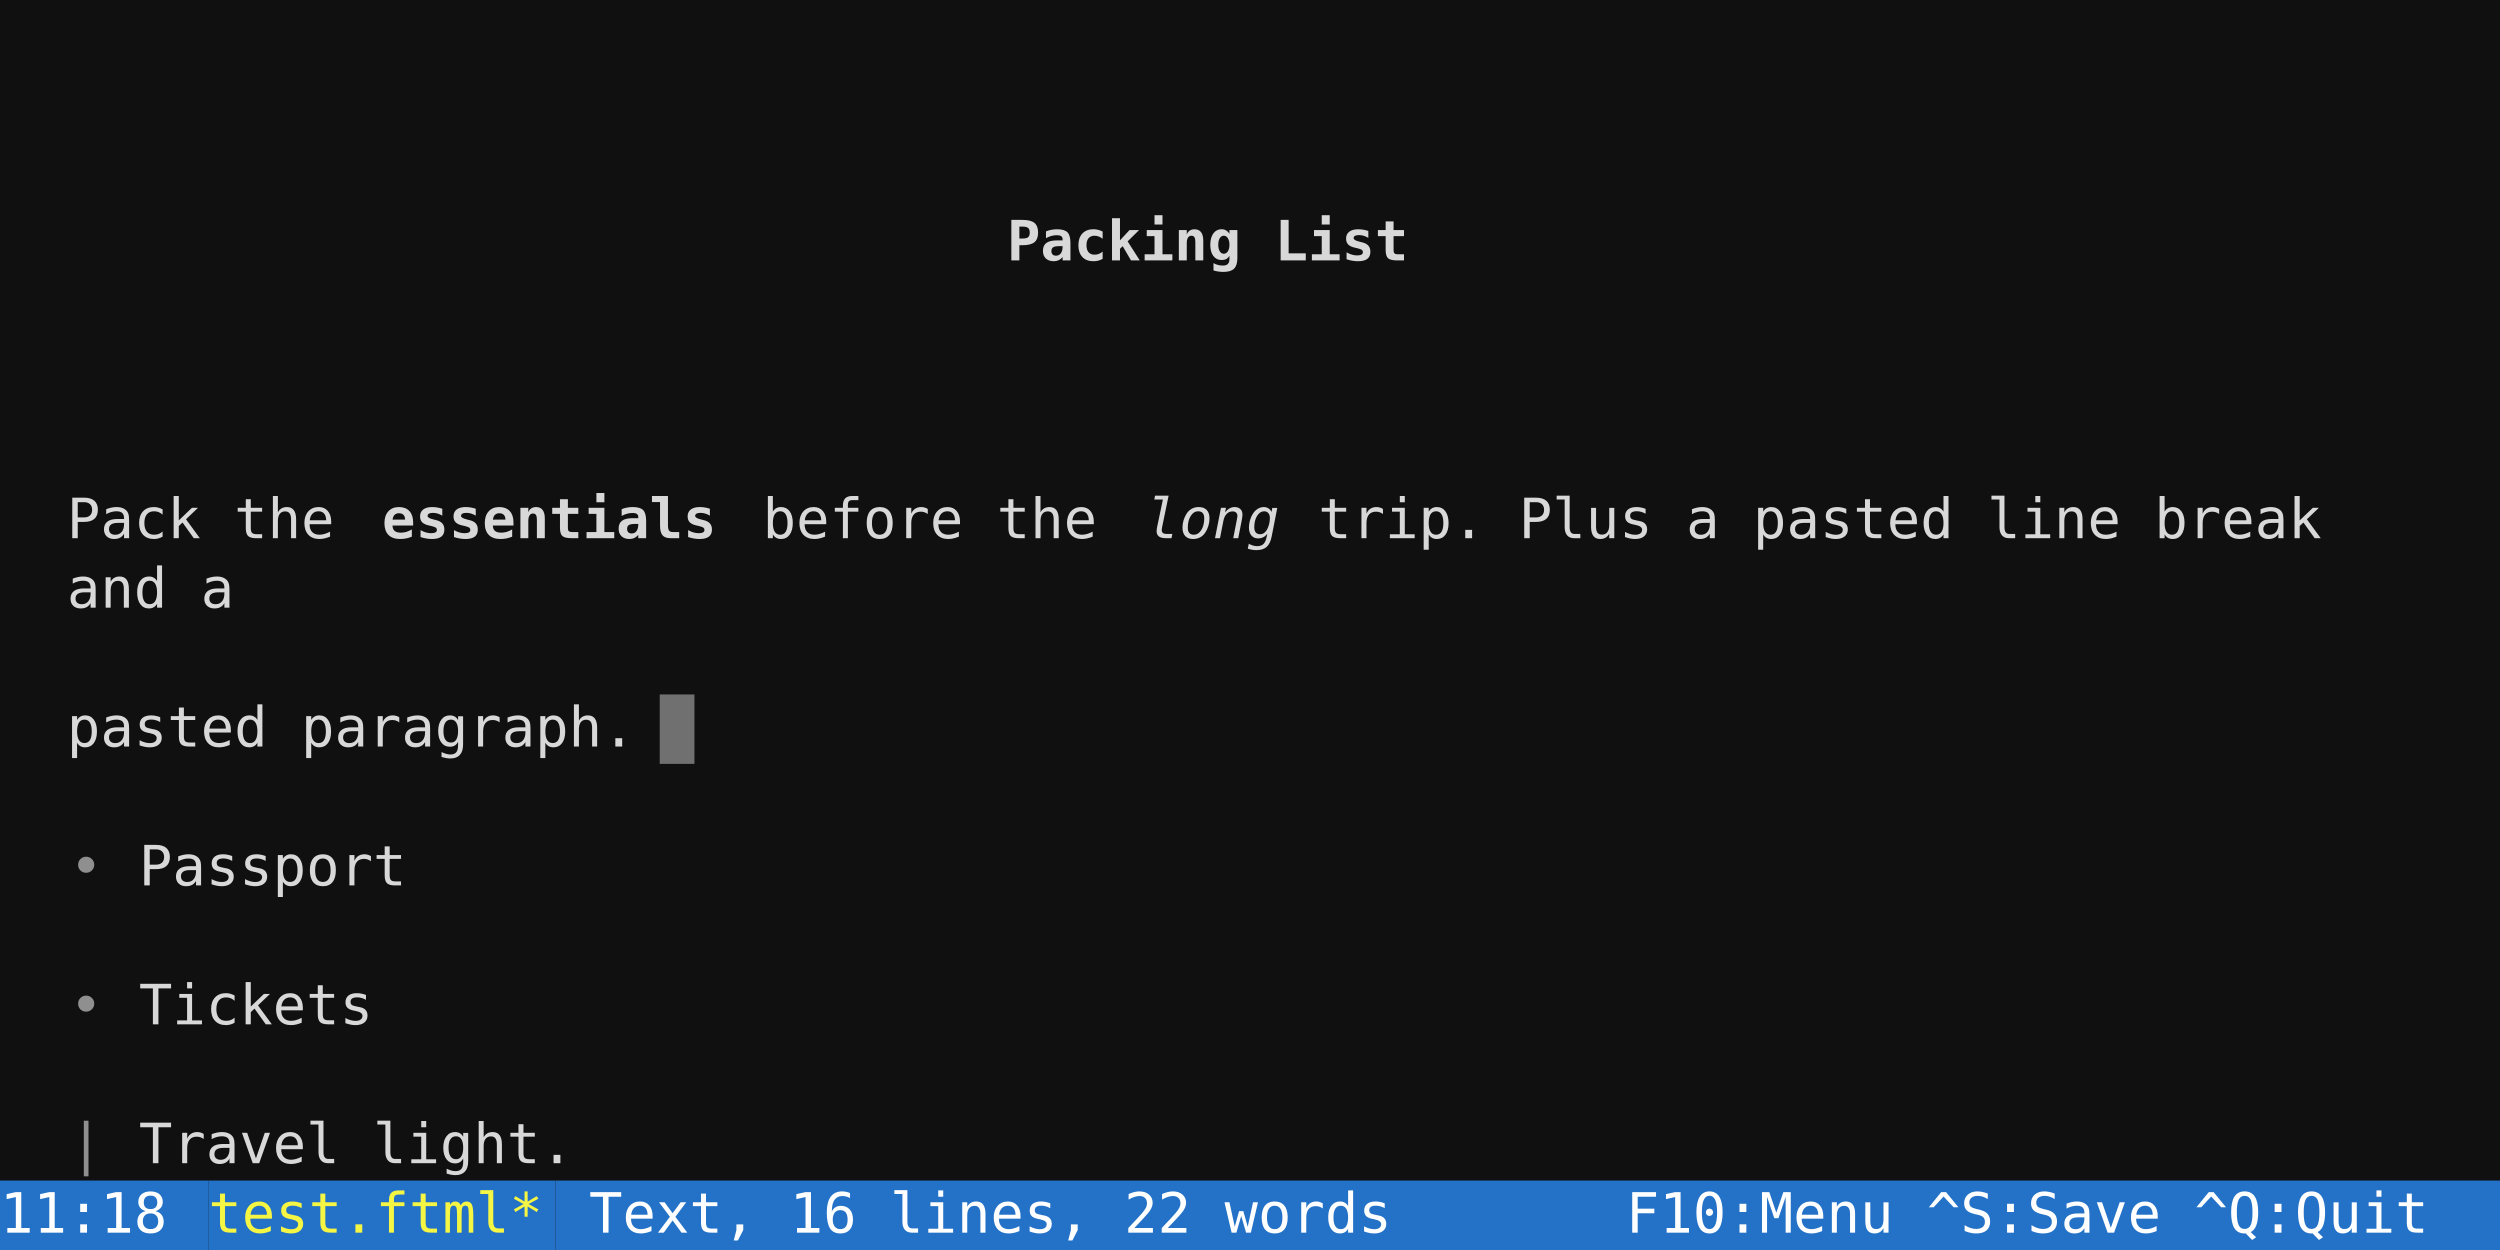
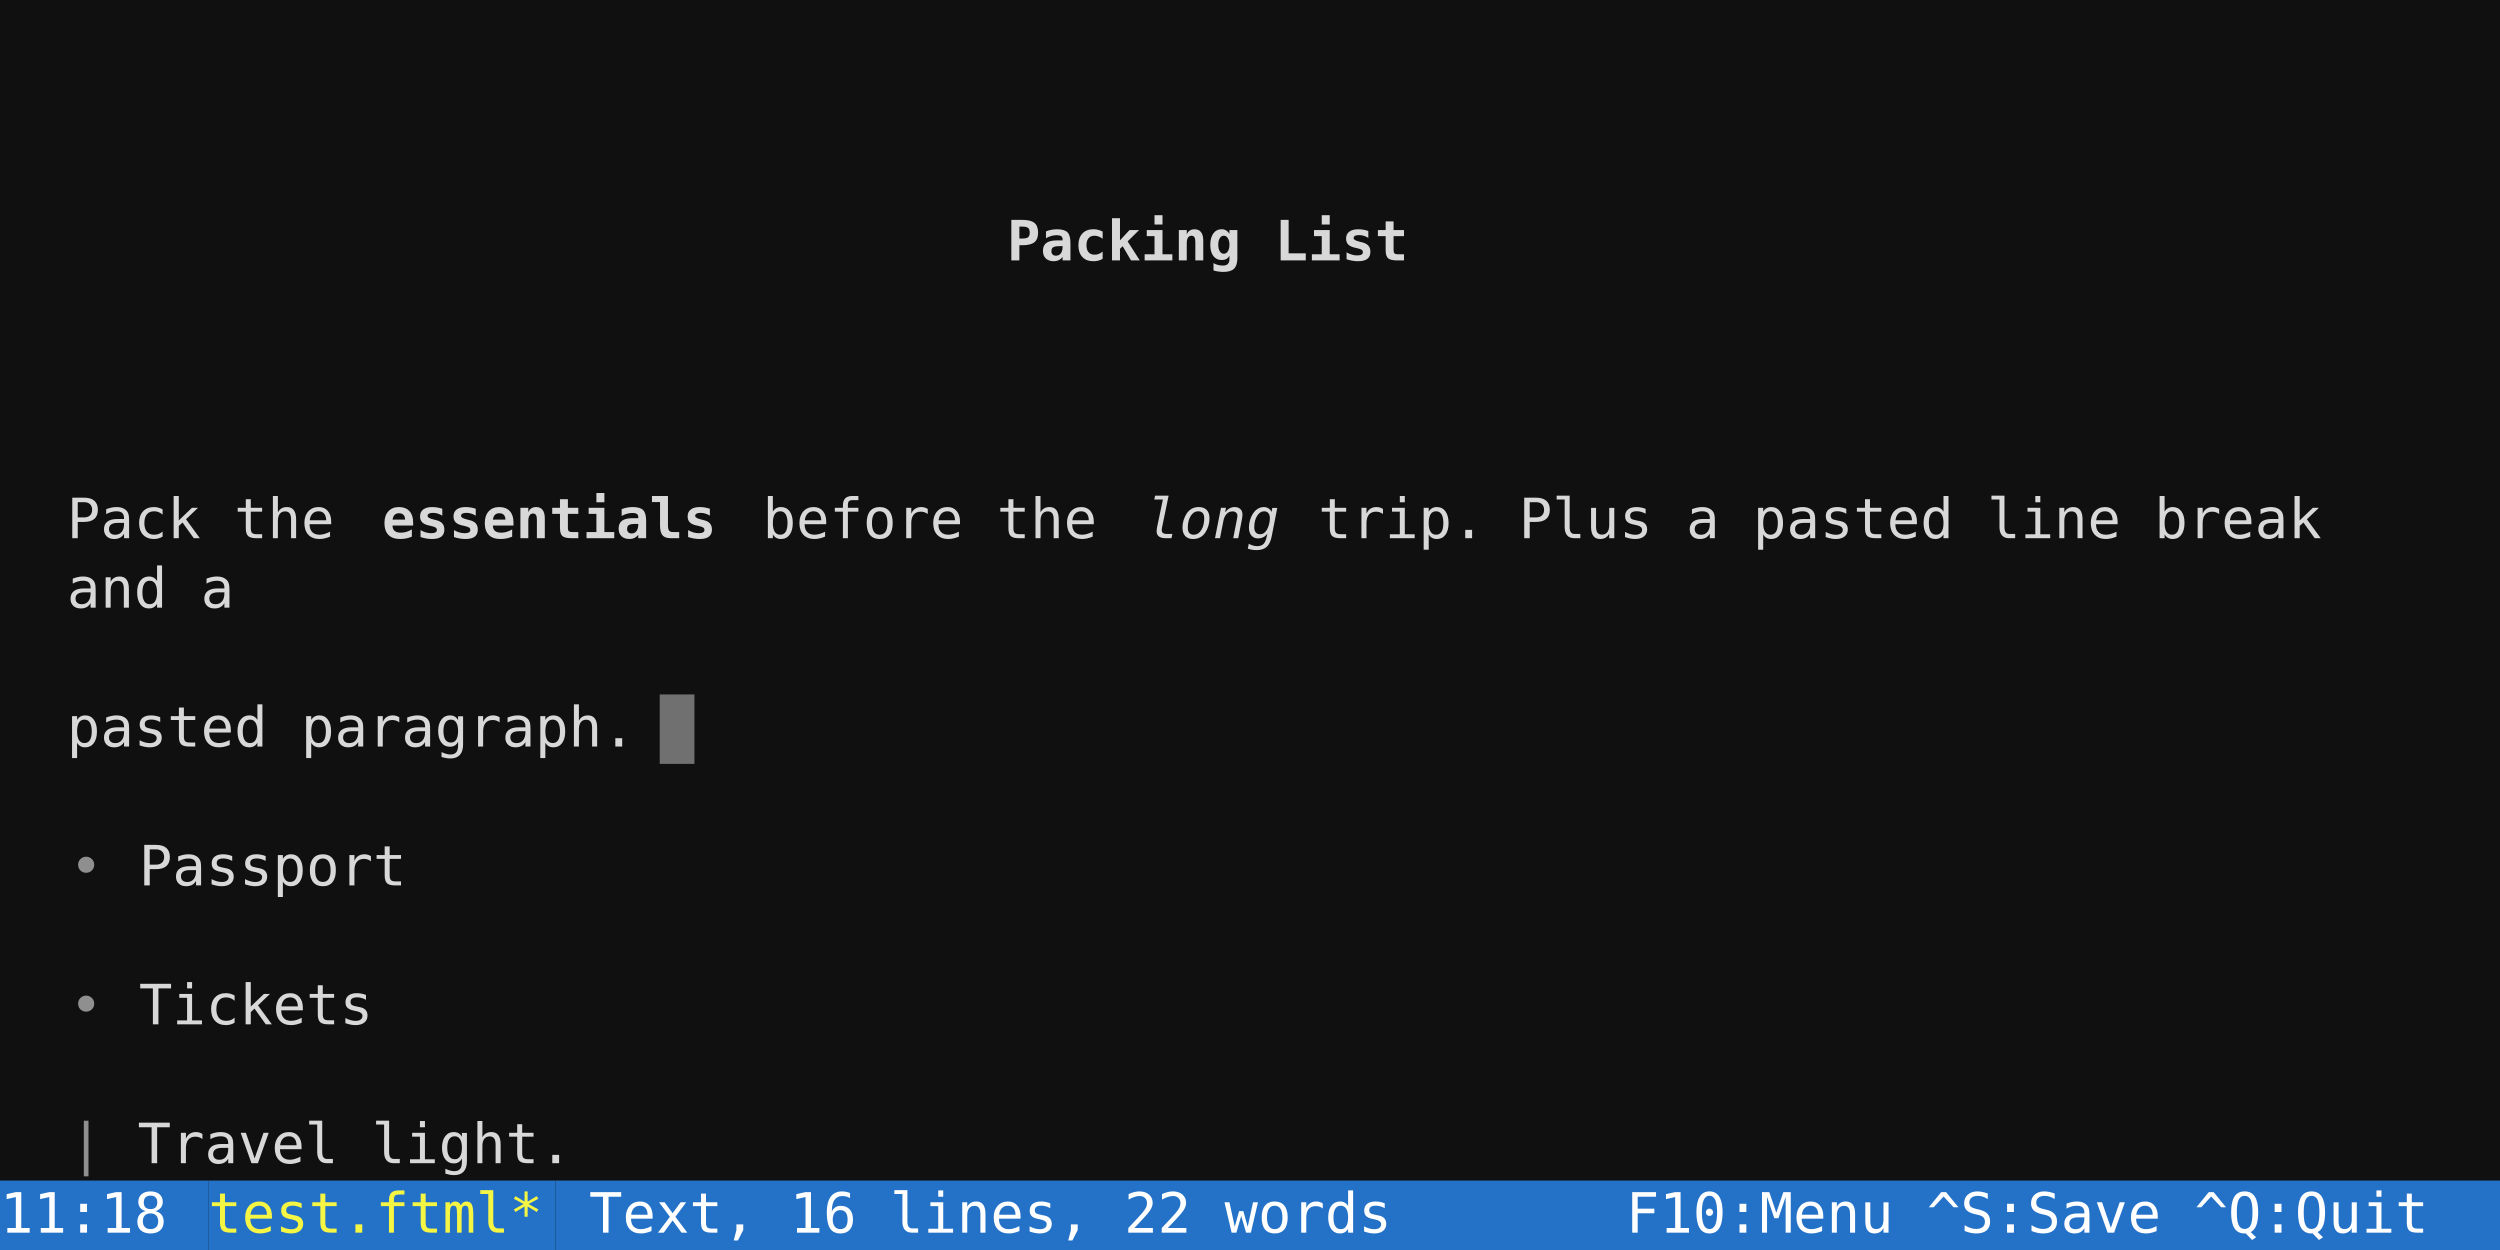
<svg xmlns="http://www.w3.org/2000/svg" width="720" height="360" viewBox="0 0 720 360" font-family="'DejaVu Sans Mono', Menlo, Consolas, monospace" font-size="16px">
  <rect width="100%" height="100%" fill="#101010" />
  <text x="290" y="75" fill="#d8d8d8" textLength="120" lengthAdjust="spacingAndGlyphs" xml:space="preserve" font-weight="bold">Packing List</text>
  <text x="0" y="155" fill="#d8d8d8" textLength="110" lengthAdjust="spacingAndGlyphs" xml:space="preserve">  Pack the </text>
  <text x="110" y="155" fill="#d8d8d8" textLength="100" lengthAdjust="spacingAndGlyphs" xml:space="preserve" font-weight="bold">essentials</text>
  <text x="210" y="155" fill="#d8d8d8" textLength="120" lengthAdjust="spacingAndGlyphs" xml:space="preserve"> before the </text>
  <text x="330" y="155" fill="#d8d8d8" textLength="40" lengthAdjust="spacingAndGlyphs" xml:space="preserve" font-style="italic">long</text>
  <text x="370" y="155" fill="#d8d8d8" textLength="350" lengthAdjust="spacingAndGlyphs" xml:space="preserve"> trip. Plus a pasted line break    </text>
  <text x="0" y="175" fill="#d8d8d8" textLength="720" lengthAdjust="spacingAndGlyphs" xml:space="preserve">  and a                                                                 </text>
  <text x="0" y="215" fill="#d8d8d8" textLength="720" lengthAdjust="spacingAndGlyphs" xml:space="preserve">  pasted paragraph.                                                     </text>
  <text x="20" y="255" fill="#e5e5e5" textLength="20" lengthAdjust="spacingAndGlyphs" xml:space="preserve" opacity="0.6">• </text>
  <text x="40" y="255" fill="#d8d8d8" textLength="680" lengthAdjust="spacingAndGlyphs" xml:space="preserve">Passport                                                            </text>
  <text x="20" y="295" fill="#e5e5e5" textLength="20" lengthAdjust="spacingAndGlyphs" xml:space="preserve" opacity="0.6">• </text>
  <text x="40" y="295" fill="#d8d8d8" textLength="680" lengthAdjust="spacingAndGlyphs" xml:space="preserve">Tickets                                                             </text>
-   <text x="20" y="335" fill="#e5e5e5" textLength="20" lengthAdjust="spacingAndGlyphs" xml:space="preserve" opacity="0.6">| </text>
-   <text x="40" y="335" fill="#d8d8d8" textLength="680" lengthAdjust="spacingAndGlyphs" xml:space="preserve">Travel light.                                                       </text>
+   <text x="20" y="335" fill="#e5e5e5" textLength="10" lengthAdjust="spacingAndGlyphs" xml:space="preserve" opacity="0.6">|</text>
+   <text x="30" y="335" fill="#d8d8d8" textLength="690" lengthAdjust="spacingAndGlyphs" xml:space="preserve"> Travel light.                                                       </text>
  <rect x="0" y="340" width="60" height="20" fill="#2472c8" />
  <text x="0" y="355" fill="#ffffff" textLength="60" lengthAdjust="spacingAndGlyphs" xml:space="preserve">11:18 </text>
  <rect x="60" y="340" width="100" height="20" fill="#2472c8" />
  <text x="60" y="355" fill="#f5f543" textLength="100" lengthAdjust="spacingAndGlyphs" xml:space="preserve">test.ftml*</text>
  <rect x="160" y="340" width="560" height="20" fill="#2472c8" />
  <text x="160" y="355" fill="#ffffff" textLength="560" lengthAdjust="spacingAndGlyphs" xml:space="preserve"> Text, 16 lines, 22 words       F10:Menu ^S:Save ^Q:Quit</text>
  <rect x="190" y="200" width="10" height="20" fill="#ffffff" fill-opacity="0.4" />
</svg>
